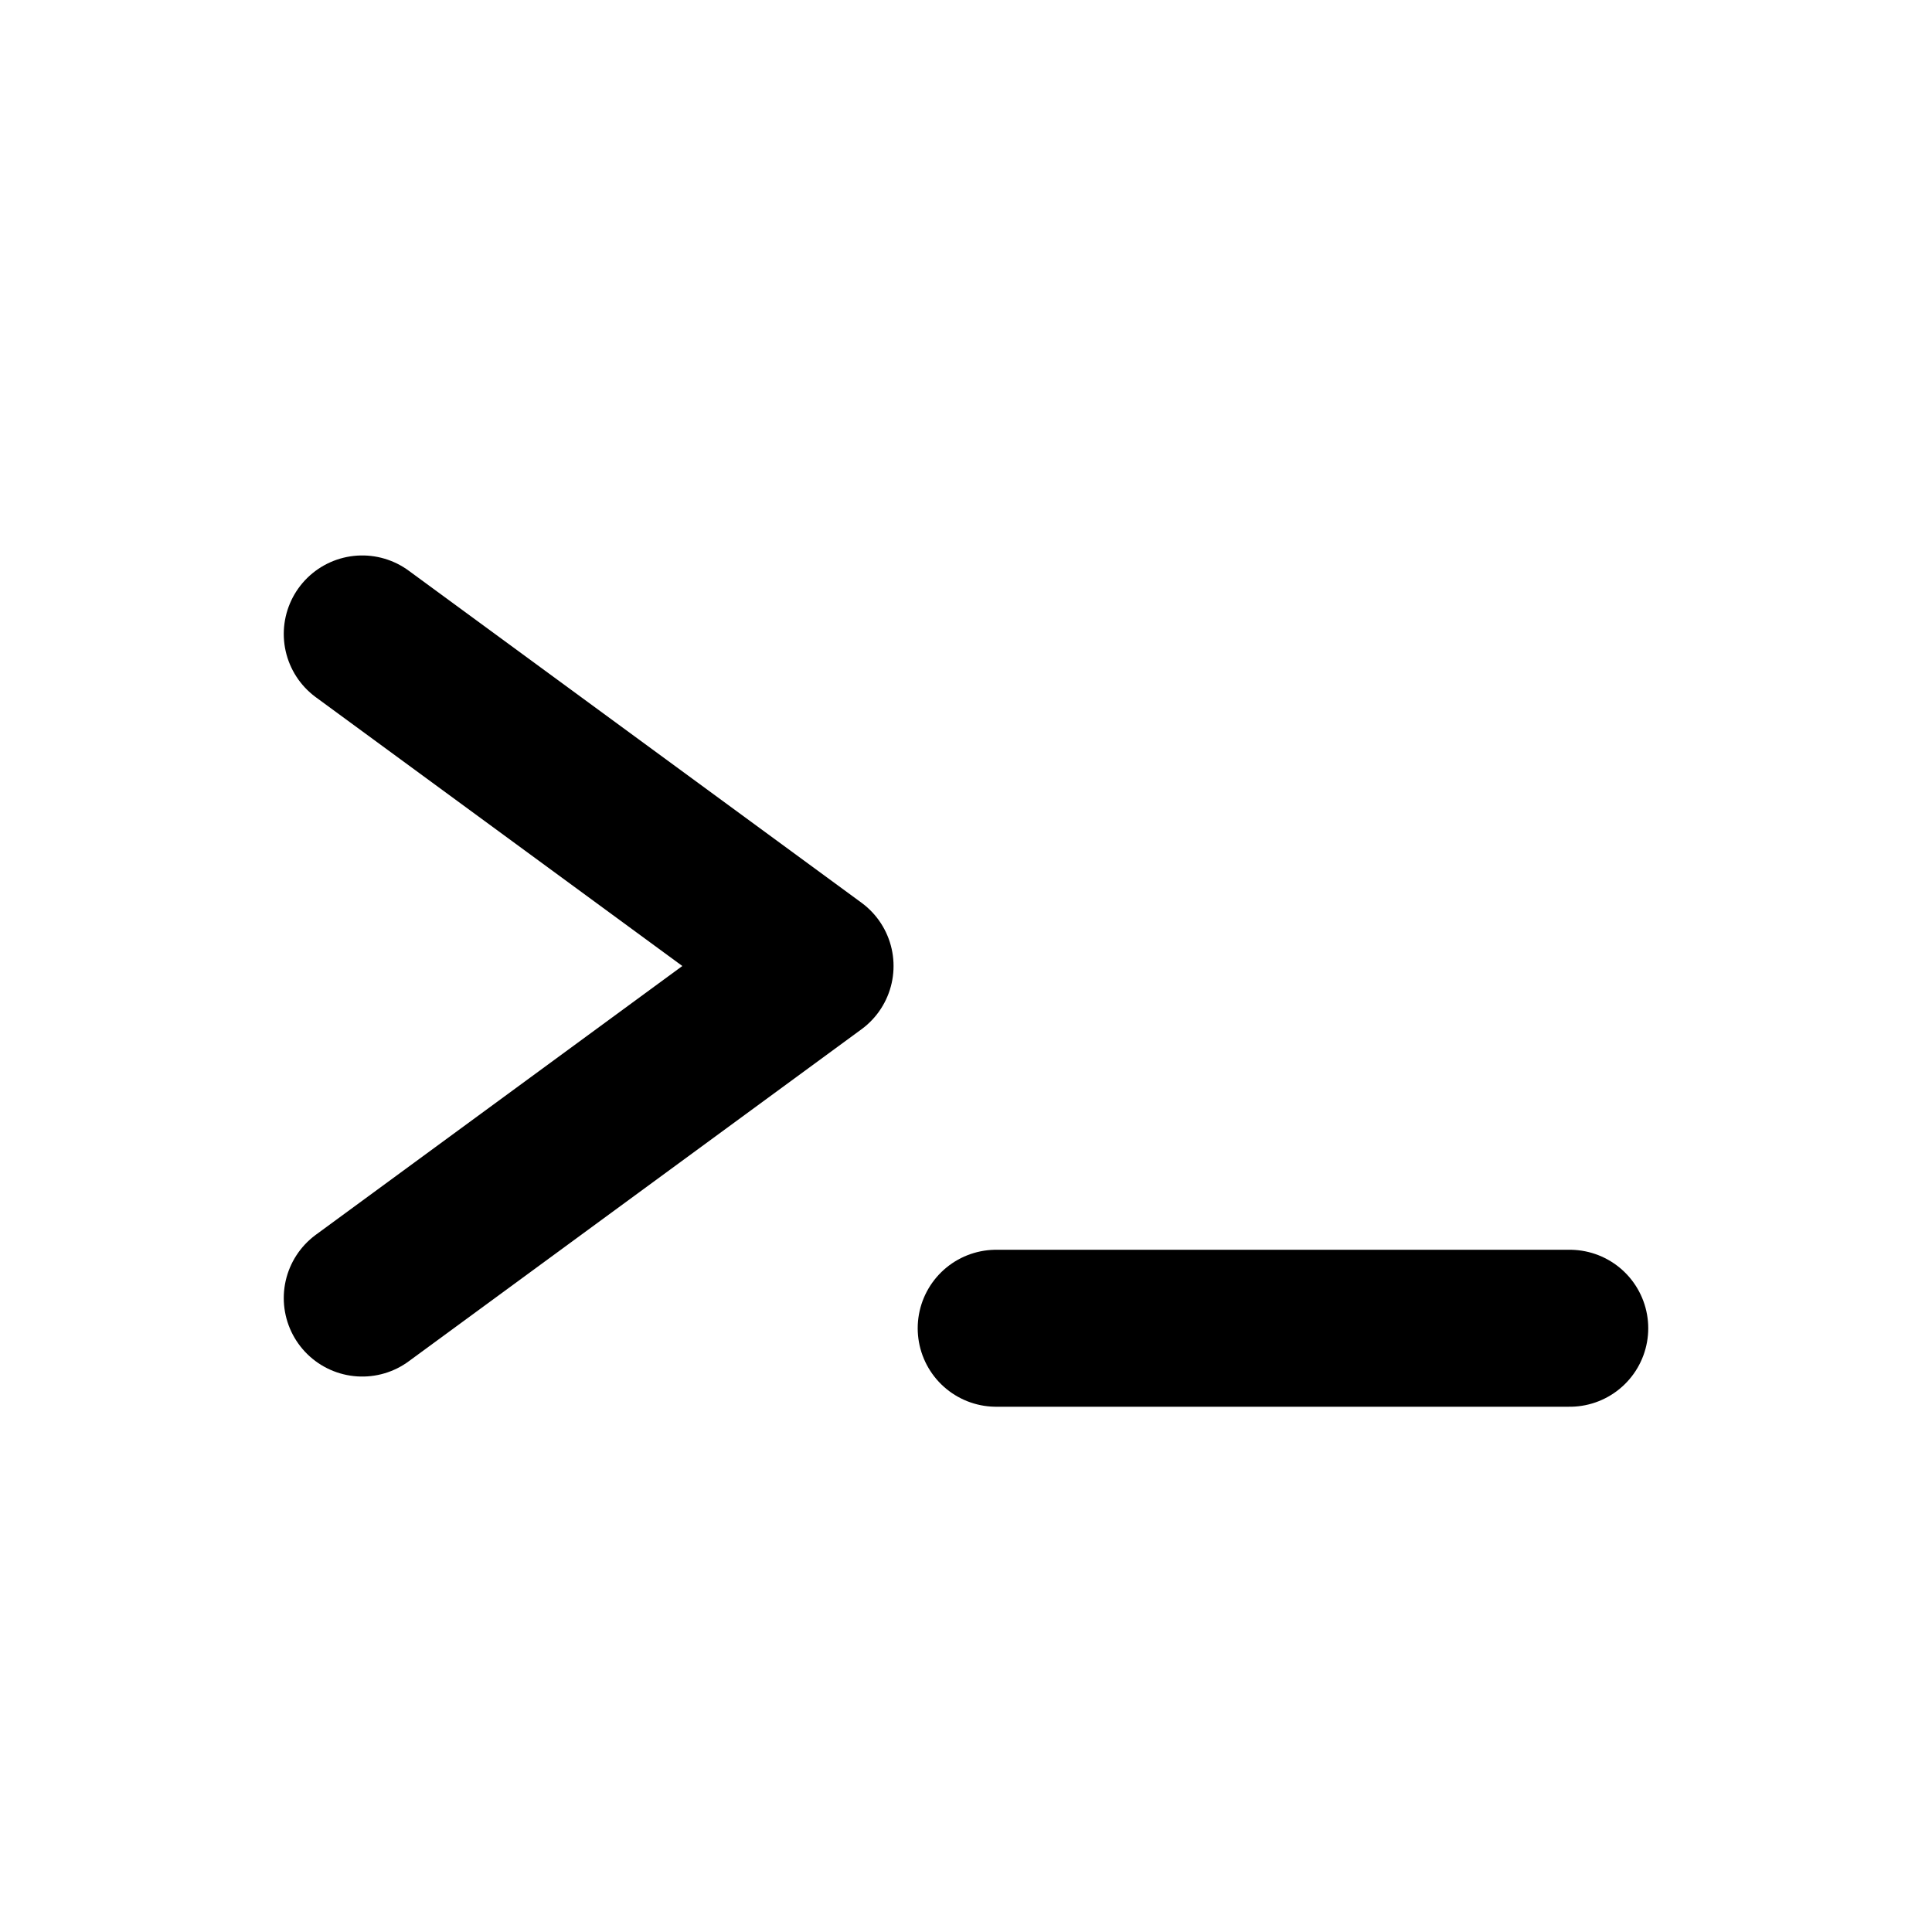
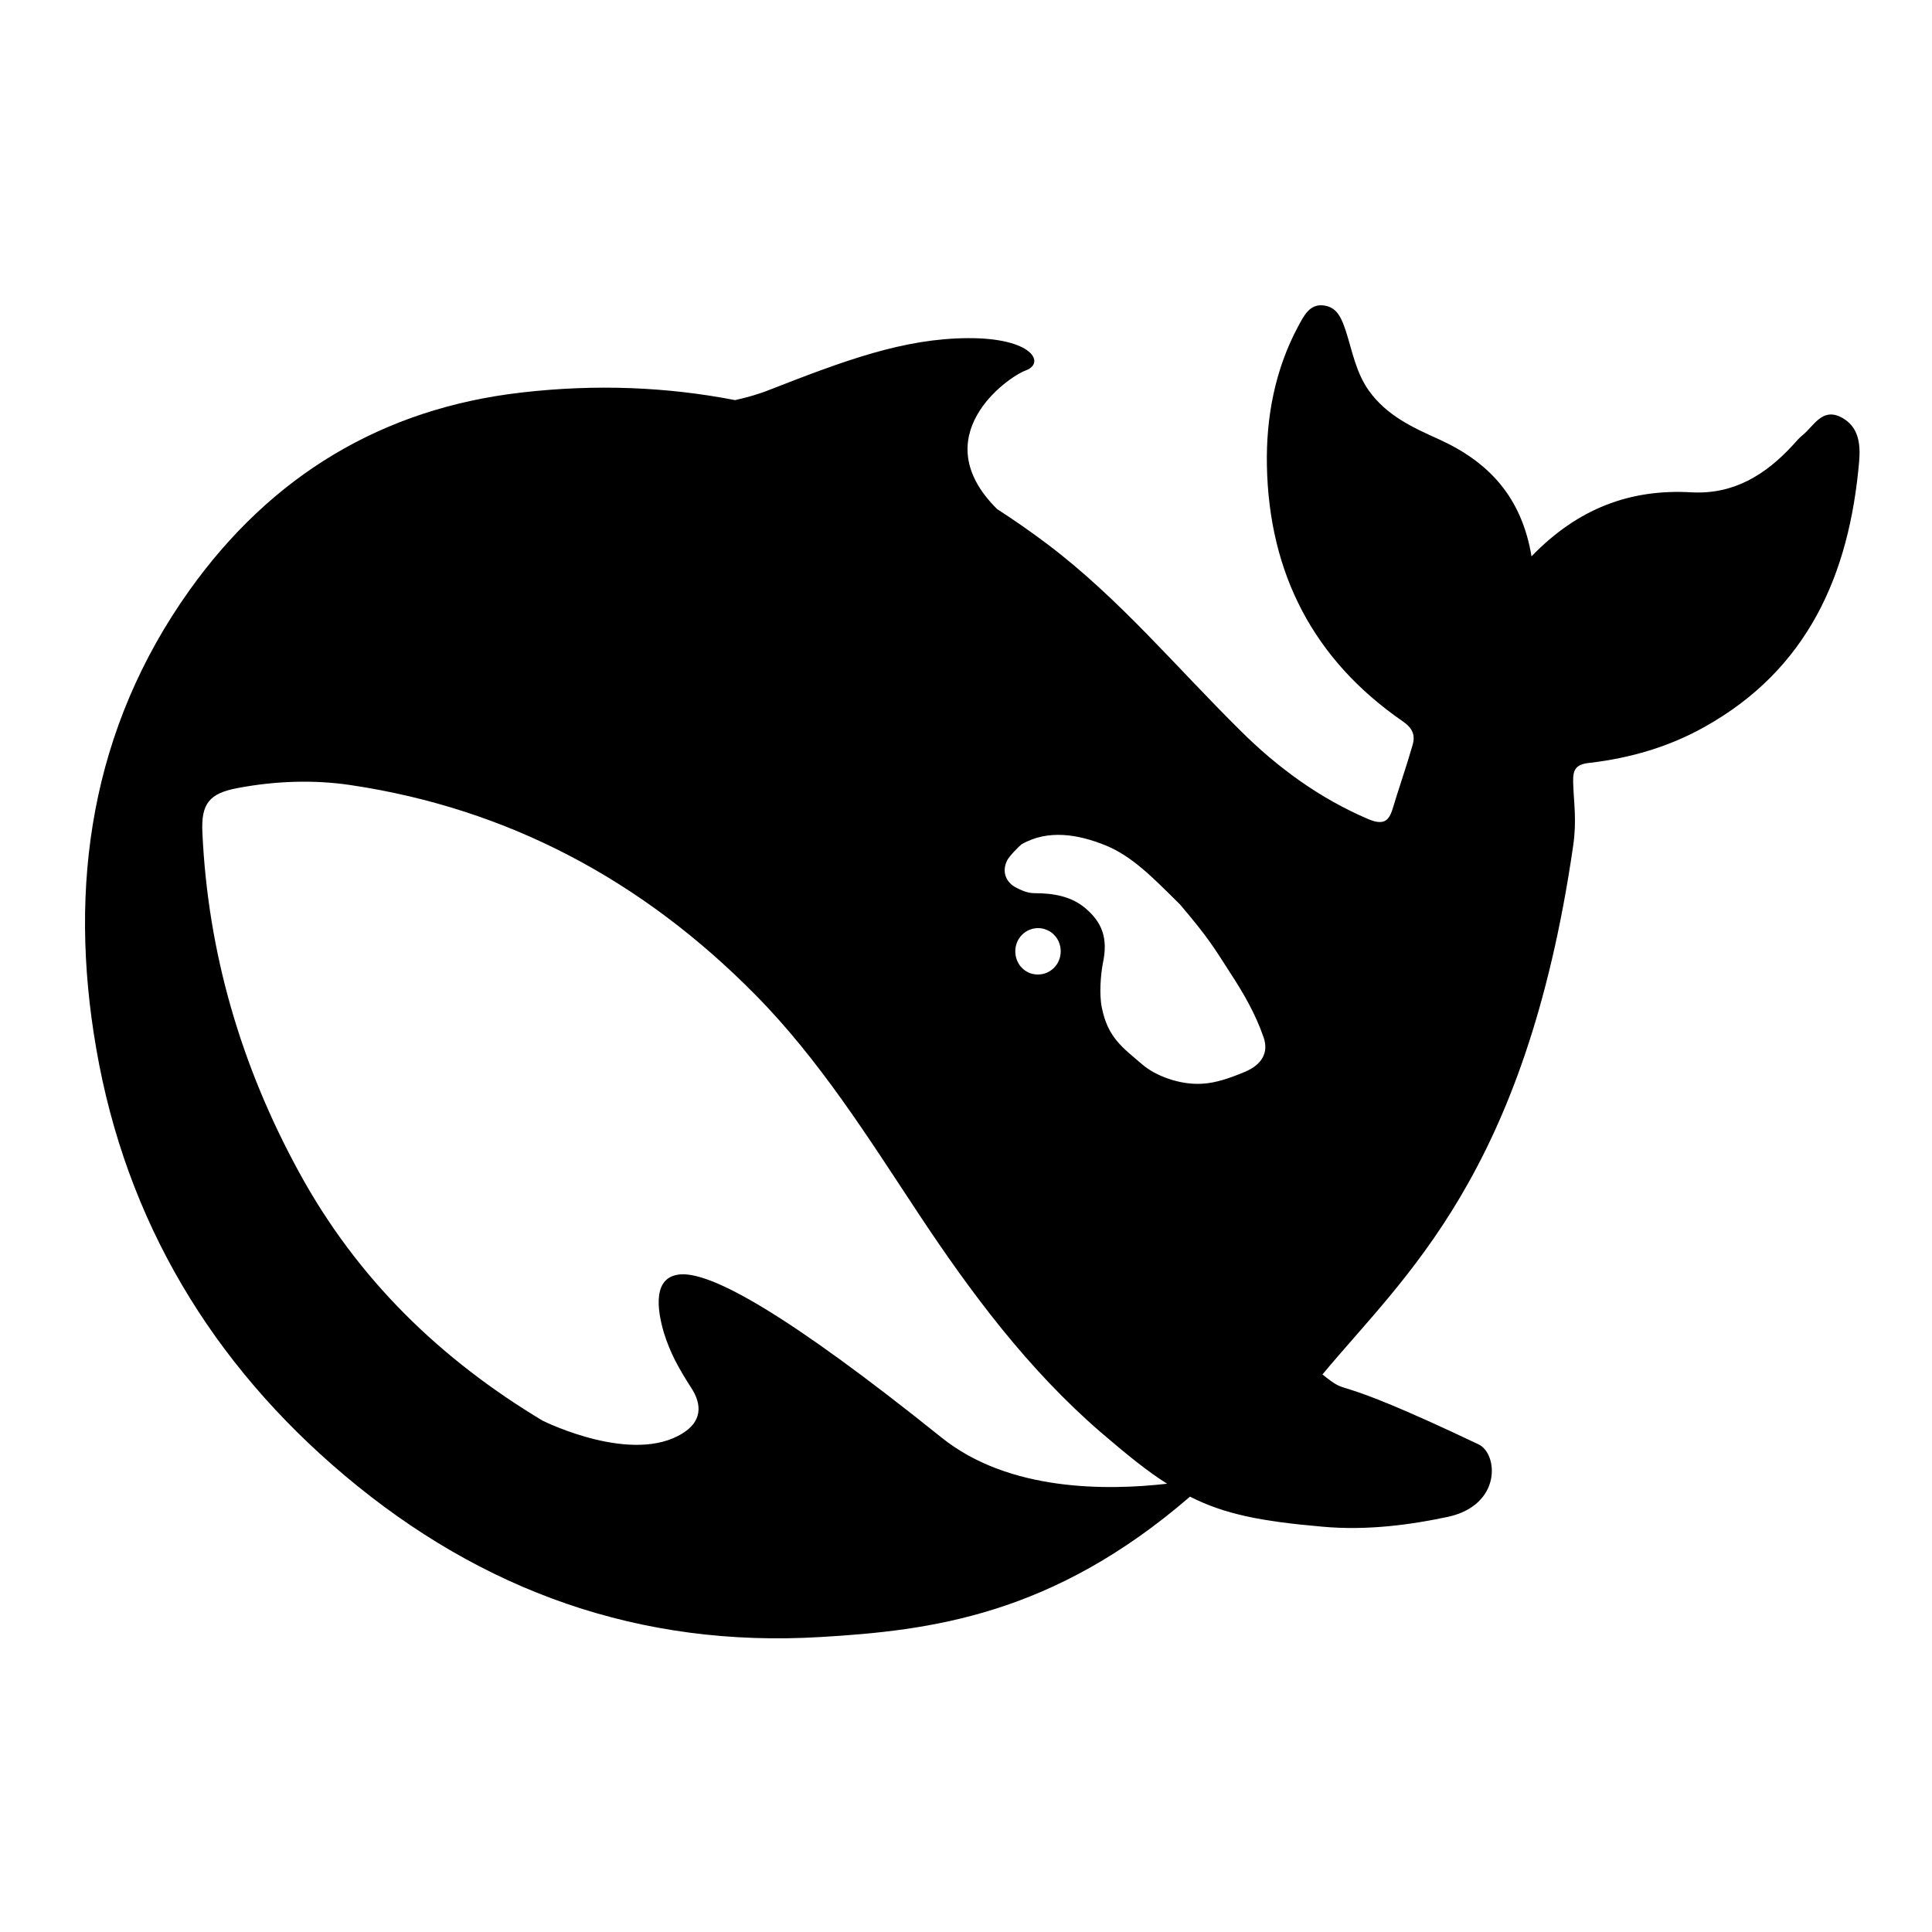
- <svg xmlns="http://www.w3.org/2000/svg" viewBox="0 0 32 32">
-   <path d="M6 10.5 L13.5 16 L6 21.5" fill="none" stroke="#000000" stroke-width="2.6" stroke-linecap="round" stroke-linejoin="round" />
-   <path d="M16.5 22 L26 22" stroke="#000000" stroke-width="2.6" stroke-linecap="round" />
+ <svg xmlns="http://www.w3.org/2000/svg" viewBox="0 0 50 50">
+   <g transform="translate(1.25 1.25) scale(0.95)" fill="#000000">
+     <path d="M48.835 10.048C48.323 9.792 48.102 10.28 47.803 10.528C47.701 10.608 47.614 10.712 47.527 10.808C46.779 11.624 45.905 12.16 44.762 12.096C43.092 12 41.666 12.536 40.406 13.84C40.138 12.232 39.248 11.272 37.893 10.656C37.184 10.336 36.467 10.016 35.97 9.32C35.623 8.824 35.529 8.272 35.356 7.728C35.246 7.4 35.135 7.064 34.765 7.008C34.363 6.944 34.206 7.288 34.048 7.576C33.418 8.752 33.173 10.048 33.197 11.36C33.252 14.312 34.474 16.664 36.9 18.336C37.176 18.528 37.247 18.72 37.16 19C36.995 19.576 36.797 20.136 36.624 20.712C36.514 21.08 36.349 21.16 35.962 21C34.631 20.432 33.481 19.592 32.464 18.576C30.739 16.872 29.179 14.992 27.233 13.52C26.776 13.176 26.319 12.856 25.847 12.552C23.862 10.584 26.107 8.968 26.627 8.776C27.17 8.576 26.816 7.888 25.059 7.896C23.302 7.904 21.695 8.504 19.647 9.304C19.348 9.424 19.032 9.512 18.709 9.584C16.85 9.224 14.92 9.144 12.903 9.376C9.106 9.808 6.073 11.64 3.843 14.768C1.165 18.528 0.534 22.8 1.307 27.256C2.118 31.952 4.466 35.84 8.074 38.88C11.816 42.032 16.125 43.576 21.041 43.28C24.027 43.104 27.352 42.696 31.102 39.456C32.047 39.936 33.04 40.128 34.686 40.272C35.955 40.392 37.176 40.208 38.121 40.008C39.602 39.688 39.499 38.288 38.964 38.032C34.623 35.968 35.576 36.808 34.71 36.128C36.916 33.464 40.24 30.696 41.54 21.728C41.643 21.016 41.556 20.568 41.54 19.992C41.532 19.64 41.611 19.504 42.005 19.464C43.092 19.336 44.148 19.032 45.117 18.488C47.929 16.92 49.064 14.344 49.331 11.256C49.371 10.784 49.324 10.296 48.835 10.048ZM24.326 37.84C20.12 34.464 18.079 33.352 17.236 33.4C16.448 33.448 16.59 34.368 16.763 34.968C16.944 35.56 17.181 35.968 17.512 36.488C17.74 36.832 17.898 37.344 17.283 37.728C15.928 38.584 13.573 37.44 13.462 37.384C10.721 35.736 8.428 33.56 6.813 30.584C5.253 27.72 4.348 24.648 4.198 21.368C4.158 20.576 4.387 20.296 5.159 20.152C6.176 19.96 7.223 19.92 8.239 20.072C12.533 20.712 16.189 22.672 19.253 25.776C21.002 27.544 22.325 29.656 23.689 31.72C25.138 33.912 26.698 36 28.683 37.712C29.384 38.312 29.943 38.768 30.479 39.104C28.864 39.288 26.17 39.328 24.326 37.84ZM26.343 24.6C26.343 24.248 26.619 23.968 26.966 23.968C27.044 23.968 27.115 23.984 27.178 24.008C27.265 24.04 27.344 24.088 27.407 24.16C27.517 24.272 27.58 24.432 27.58 24.6C27.58 24.952 27.304 25.232 26.957 25.232C26.611 25.232 26.343 24.952 26.343 24.6ZM32.606 27.88C32.205 28.048 31.803 28.192 31.416 28.208C30.818 28.24 30.164 27.992 29.81 27.688C29.258 27.216 28.864 26.952 28.699 26.128C28.627 25.776 28.668 25.232 28.73 24.92C28.872 24.248 28.714 23.816 28.25 23.424C27.872 23.104 27.391 23.016 26.863 23.016C26.666 23.016 26.485 22.928 26.351 22.856C26.13 22.744 25.949 22.464 26.123 22.12C26.178 22.008 26.446 21.736 26.509 21.688C27.226 21.272 28.053 21.408 28.817 21.72C29.526 22.016 30.061 22.56 30.834 23.328C31.622 24.256 31.763 24.512 32.212 25.208C32.567 25.752 32.89 26.312 33.11 26.952C33.245 27.352 33.071 27.68 32.606 27.88Z" />
+   </g>
</svg>
